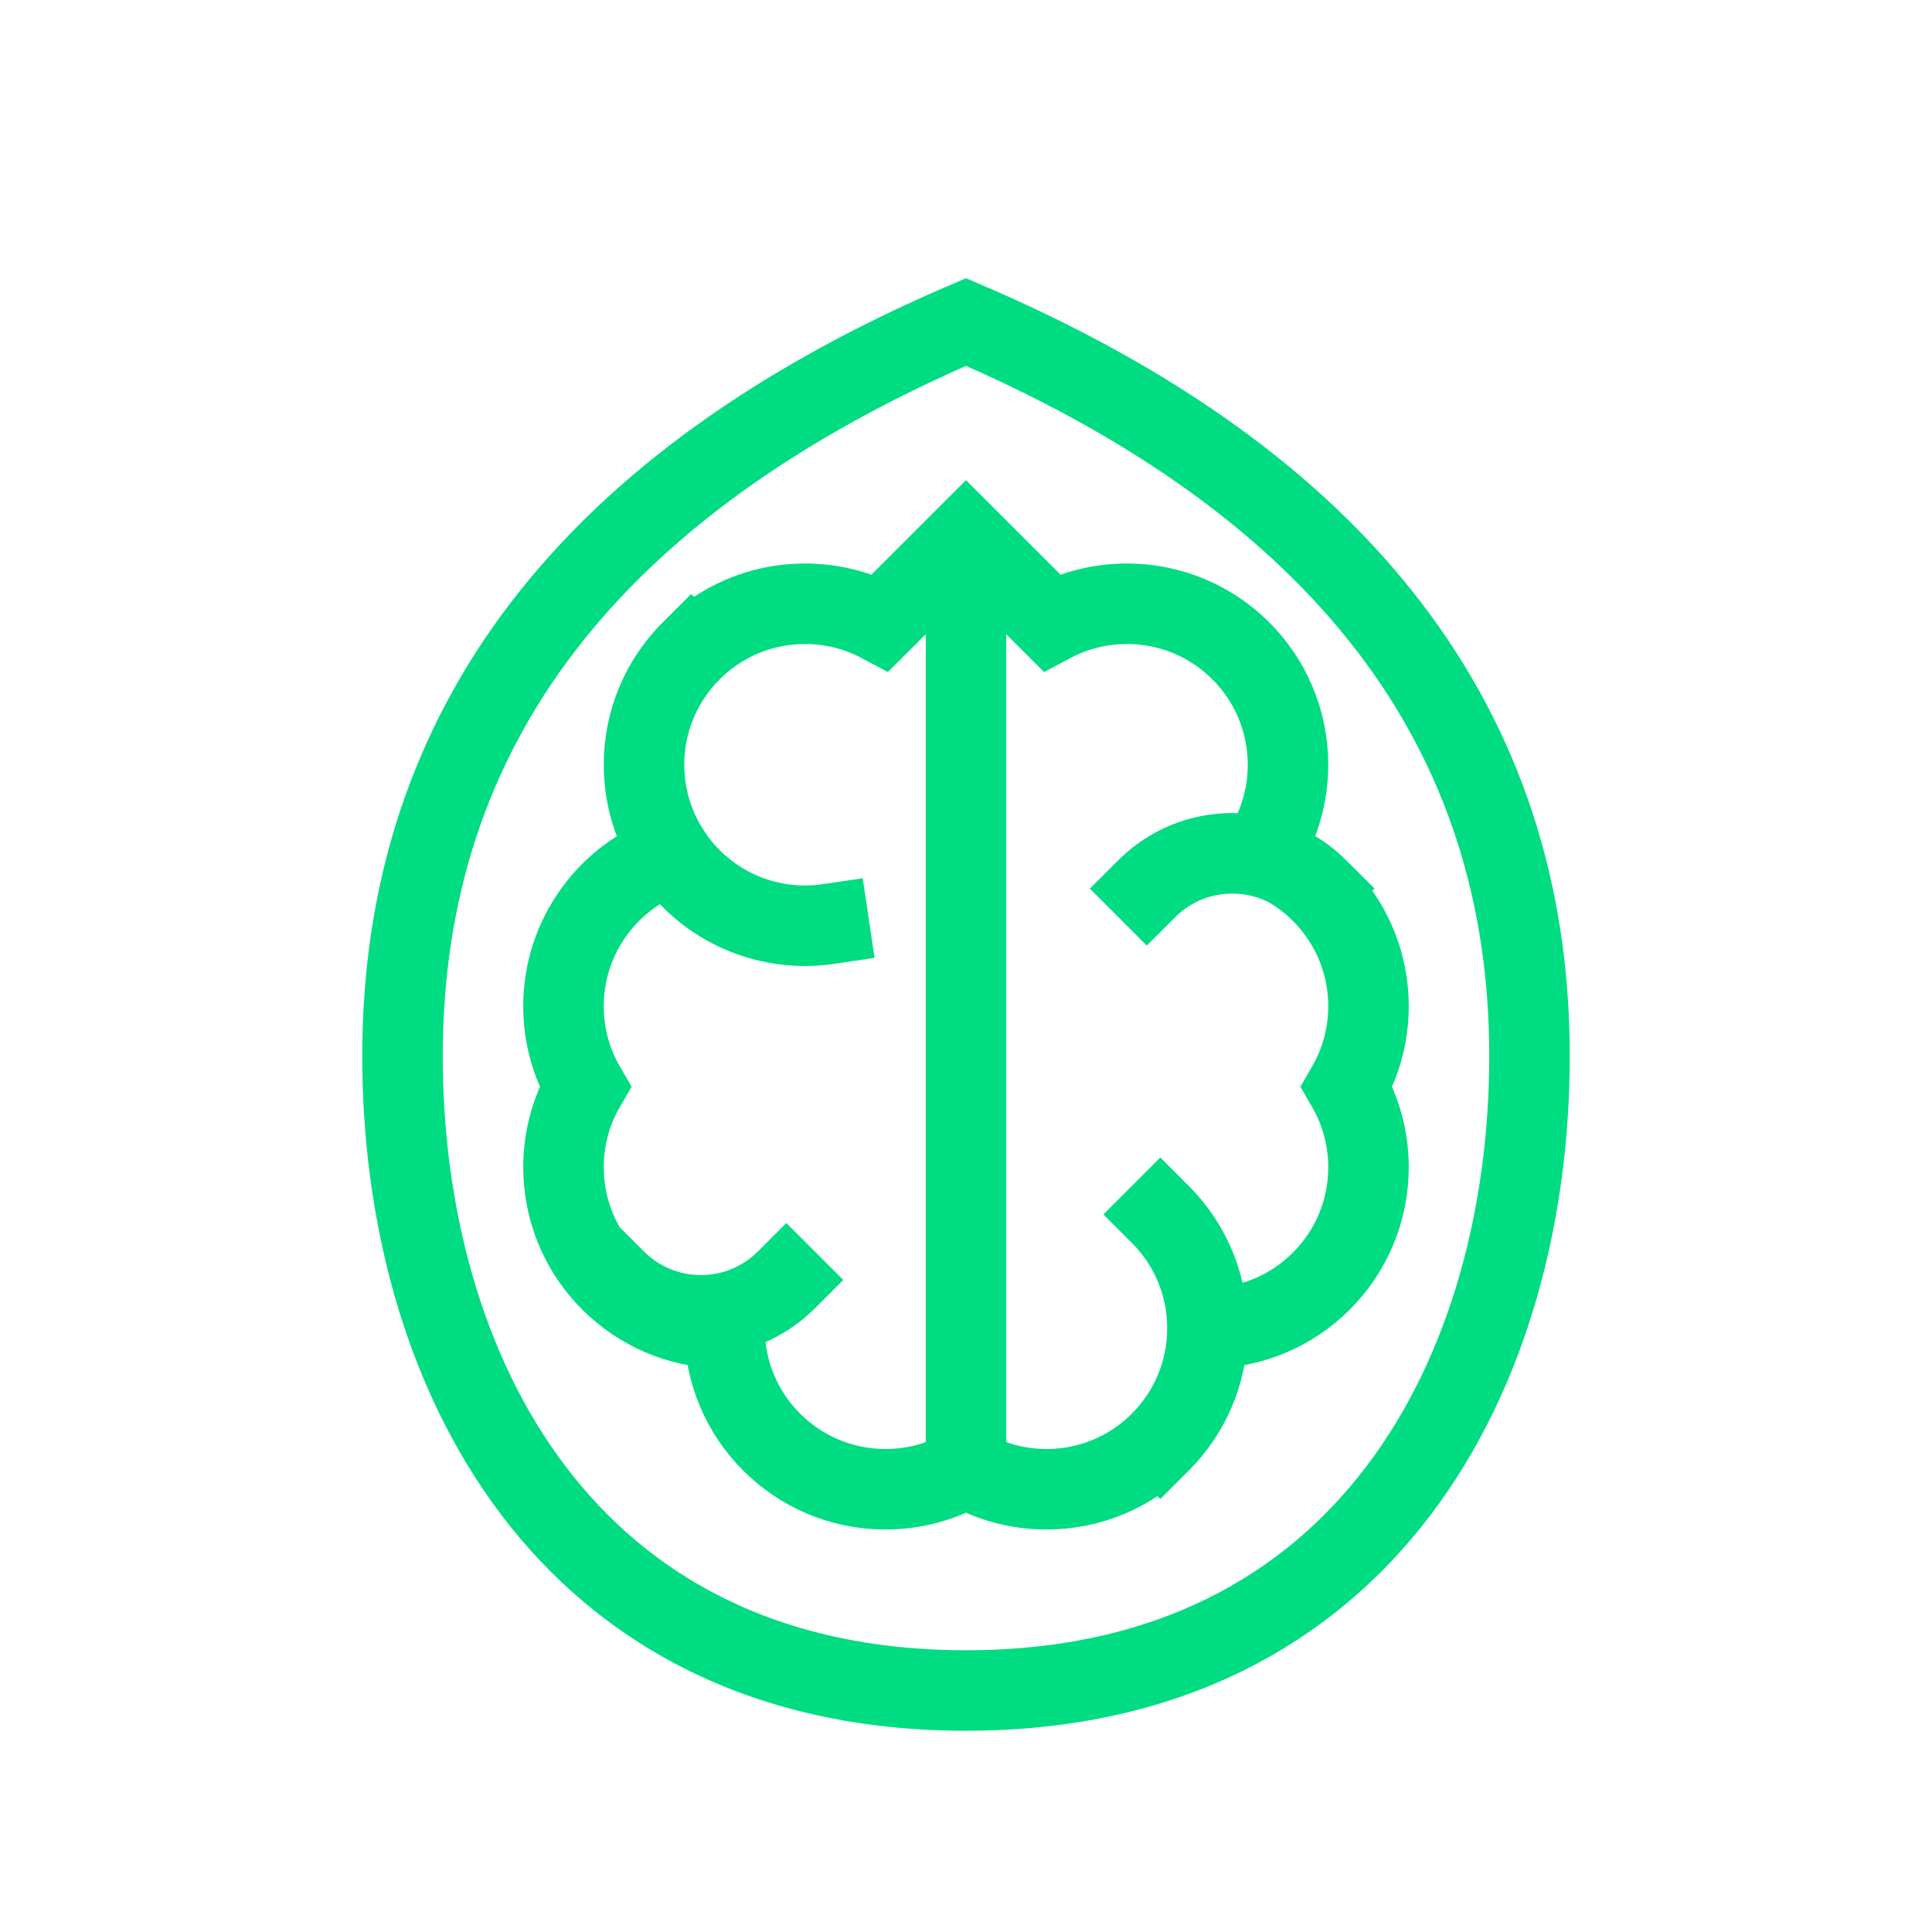
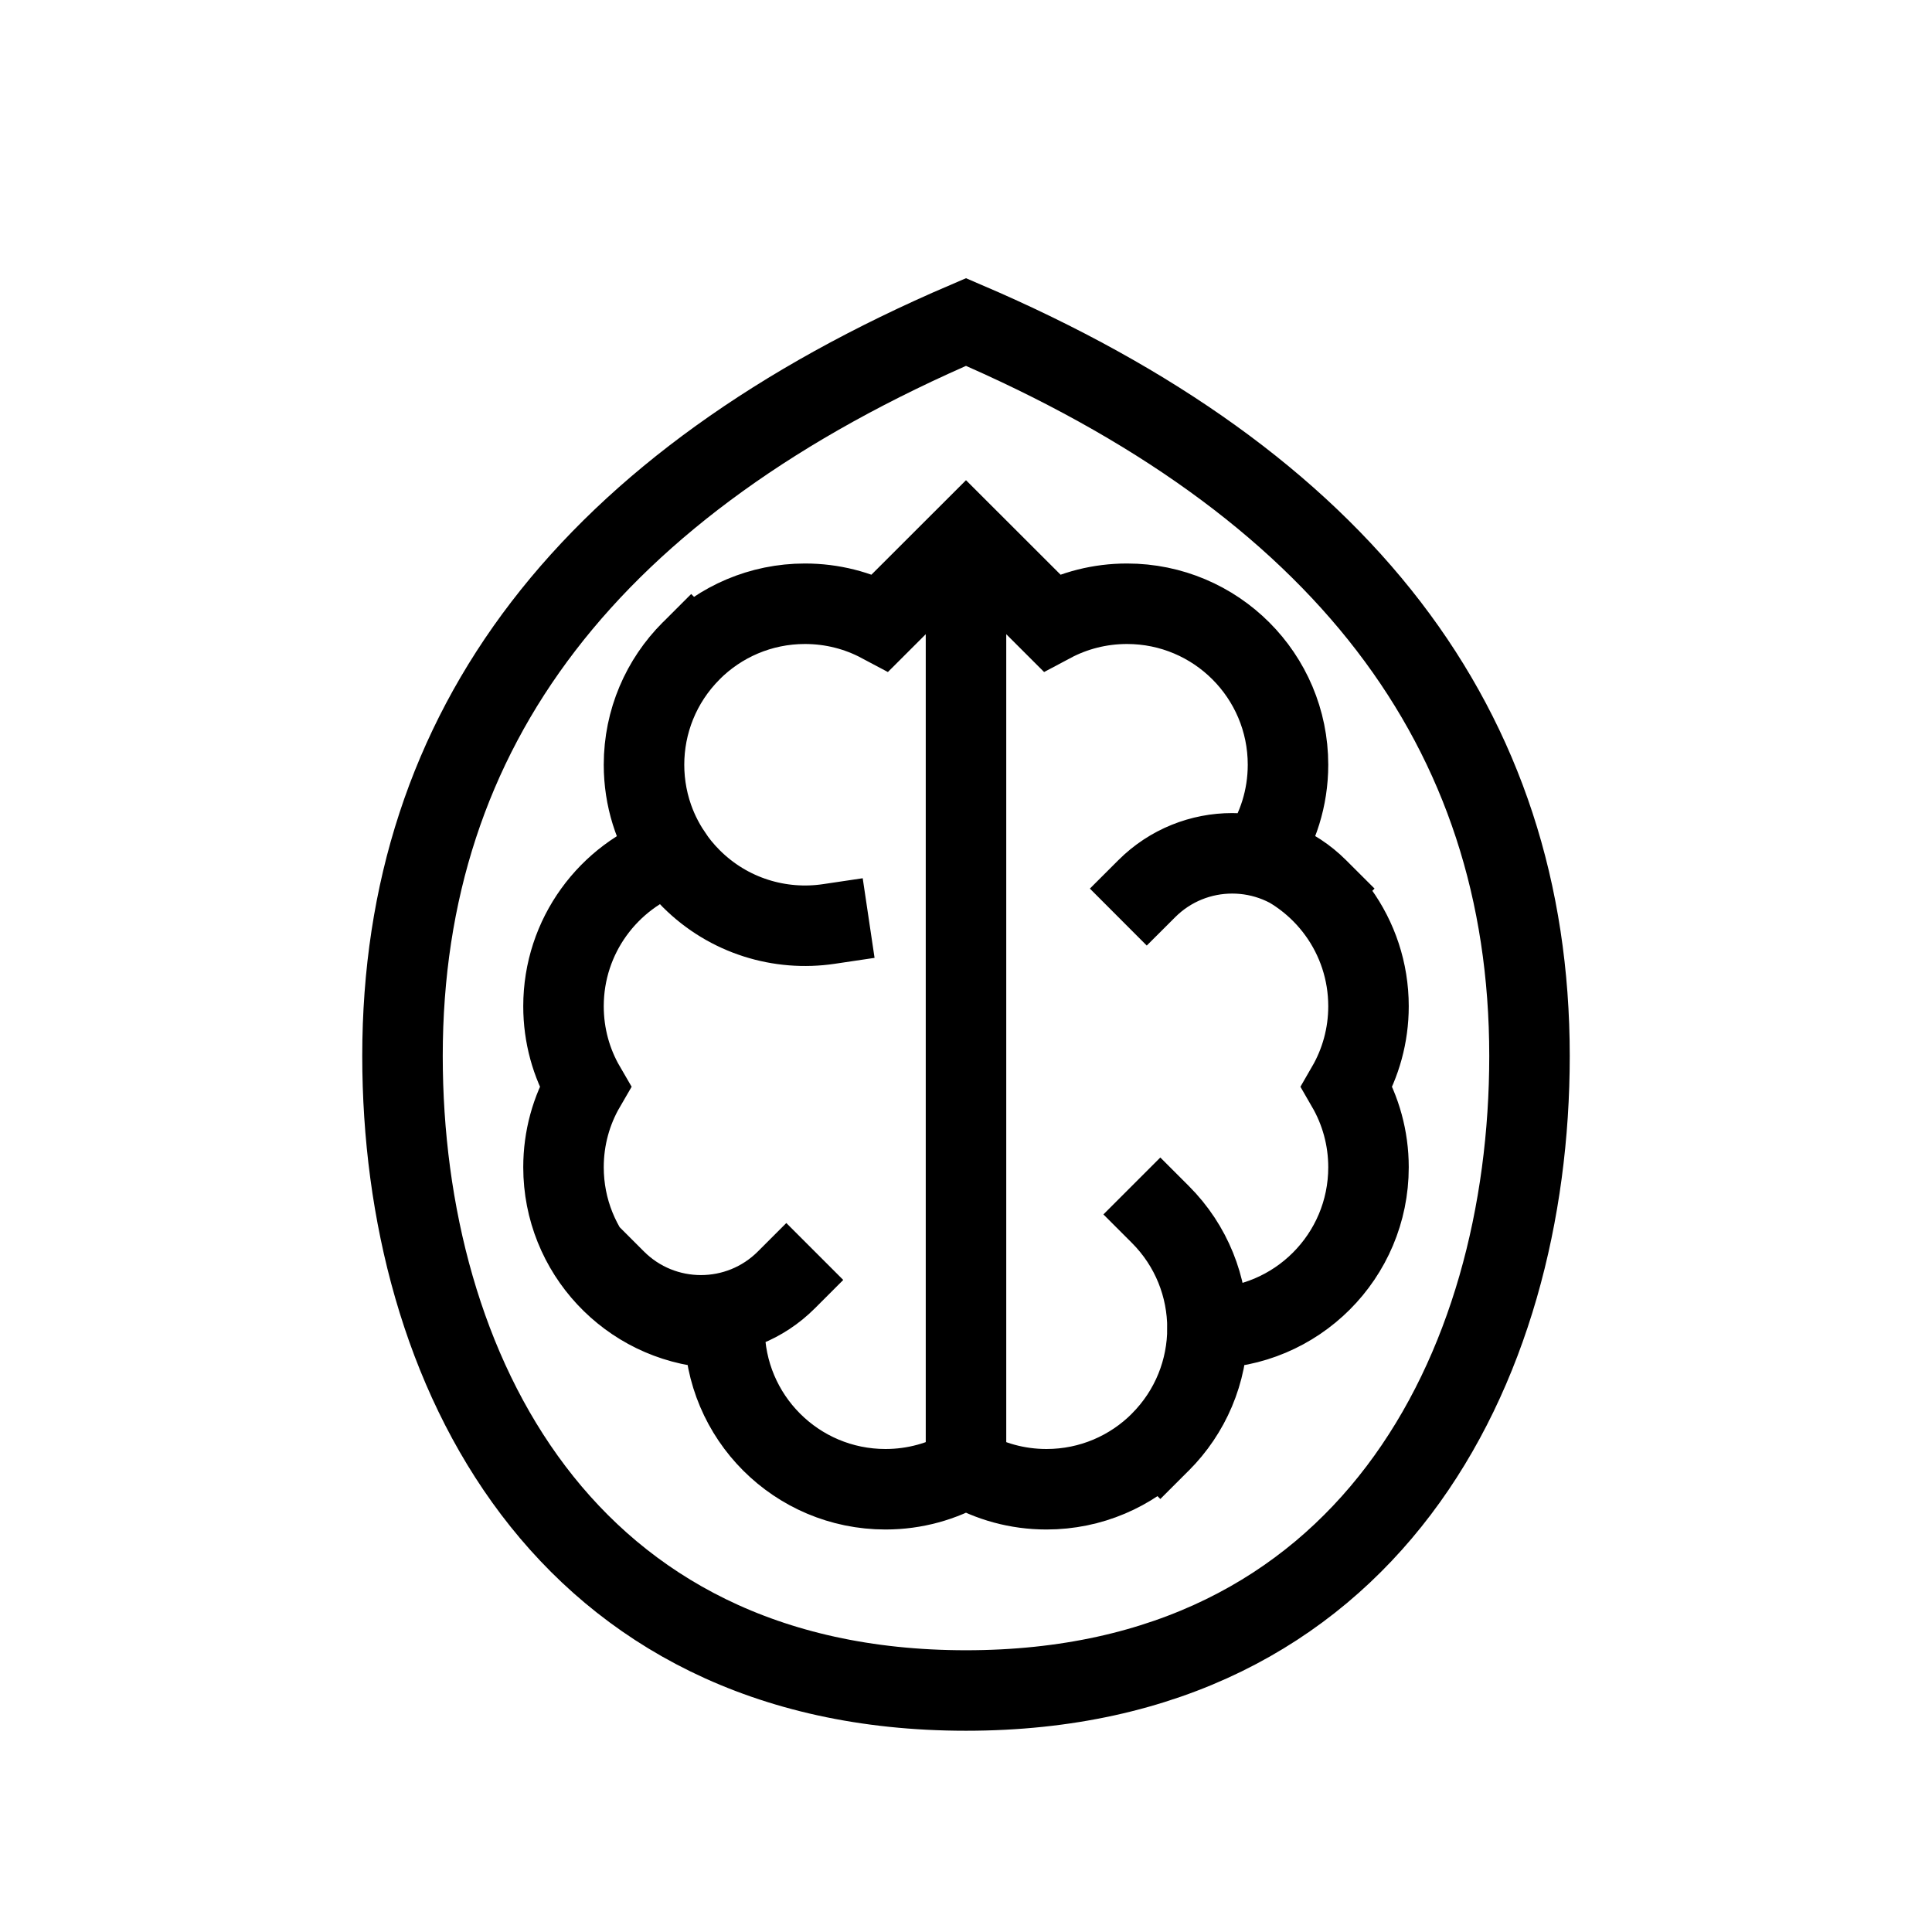
<svg xmlns="http://www.w3.org/2000/svg" width="24" height="24" viewBox="0 0 24 24" fill="none">
-   <path d="M12 7.5V17.5M8.586 8.086C7.805 8.867 7.805 10.133 8.586 10.914C9.052 11.38 9.691 11.568 10.296 11.478M14.414 17.914C15.195 17.133 15.195 15.867 14.414 15.086M16.368 11.039C15.782 10.454 14.832 10.454 14.246 11.039M7.646 15.9C8.232 16.486 9.182 16.486 9.768 15.9M12 21C17 21 19 17 19 13.118C19 9.039 16.667 6 12 4C7.333 6 5 9.039 5 13.118C5 17 7 21 12 21ZM12 6.672L13.062 7.733C13.342 7.584 13.661 7.5 14 7.5C15.105 7.5 16 8.395 16 9.5C16 9.912 15.875 10.295 15.662 10.613C16.441 10.885 17 11.627 17 12.5C17 12.864 16.902 13.206 16.732 13.5C16.902 13.794 17 14.136 17 14.5C17 15.605 16.105 16.5 15 16.5C15 17.605 14.105 18.5 13 18.5C12.636 18.5 12.294 18.403 12 18.232C11.707 18.402 11.365 18.5 11 18.5C9.895 18.5 9 17.605 9 16.5L8.851 16.494C7.816 16.418 7 15.554 7 14.5C7 14.136 7.097 13.794 7.268 13.5C7.097 13.206 7 12.864 7 12.5C7 11.627 7.559 10.885 8.339 10.612C8.125 10.295 8 9.912 8 9.5C8 8.395 8.895 7.5 10 7.5C10.339 7.5 10.658 7.584 10.938 7.733L12 6.672Z" stroke="#00dc82" stroke-linecap="square" />
+   <path d="M12 7.5V17.5M8.586 8.086C7.805 8.867 7.805 10.133 8.586 10.914C9.052 11.38 9.691 11.568 10.296 11.478M14.414 17.914C15.195 17.133 15.195 15.867 14.414 15.086M16.368 11.039C15.782 10.454 14.832 10.454 14.246 11.039M7.646 15.9C8.232 16.486 9.182 16.486 9.768 15.9M12 21C17 21 19 17 19 13.118C19 9.039 16.667 6 12 4C7.333 6 5 9.039 5 13.118C5 17 7 21 12 21ZM12 6.672L13.062 7.733C13.342 7.584 13.661 7.5 14 7.5C15.105 7.5 16 8.395 16 9.5C16 9.912 15.875 10.295 15.662 10.613C16.441 10.885 17 11.627 17 12.5C17 12.864 16.902 13.206 16.732 13.5C16.902 13.794 17 14.136 17 14.5C17 15.605 16.105 16.5 15 16.5C15 17.605 14.105 18.5 13 18.5C12.636 18.5 12.294 18.403 12 18.232C11.707 18.402 11.365 18.5 11 18.5C9.895 18.5 9 17.605 9 16.5L8.851 16.494C7.816 16.418 7 15.554 7 14.5C7 14.136 7.097 13.794 7.268 13.5C7.097 13.206 7 12.864 7 12.5C7 11.627 7.559 10.885 8.339 10.612C8.125 10.295 8 9.912 8 9.5C8 8.395 8.895 7.5 10 7.5C10.339 7.5 10.658 7.584 10.938 7.733L12 6.672Z" stroke="currentColor" stroke-linecap="square" />
</svg>
